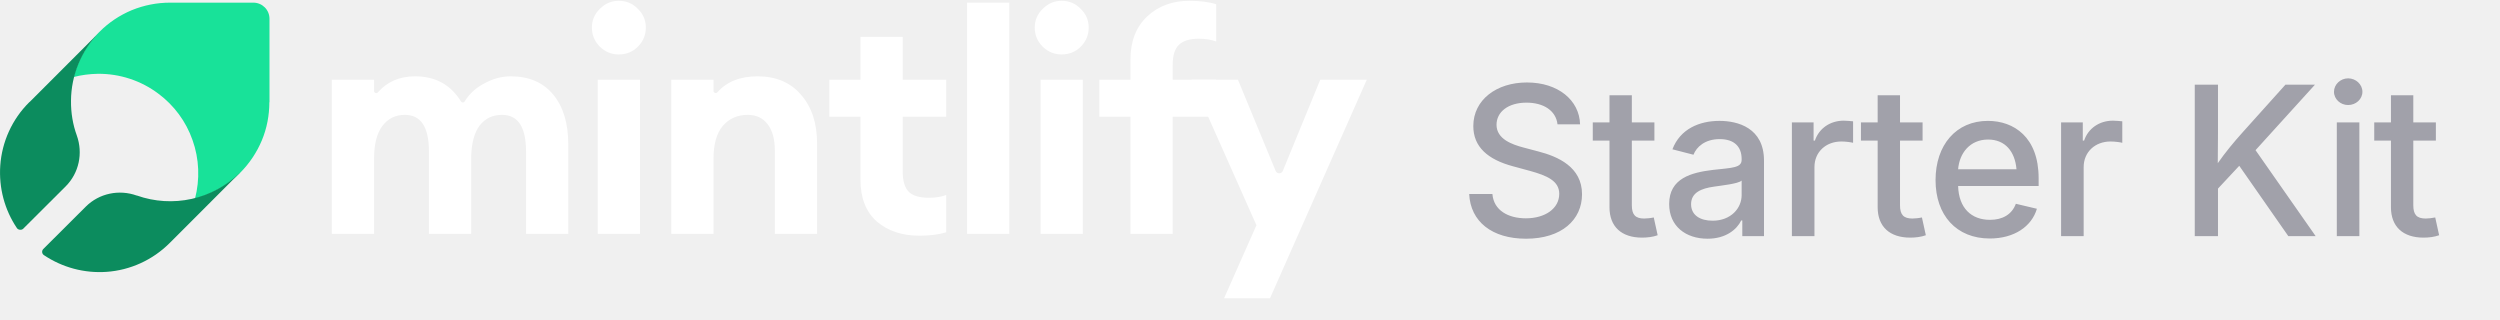
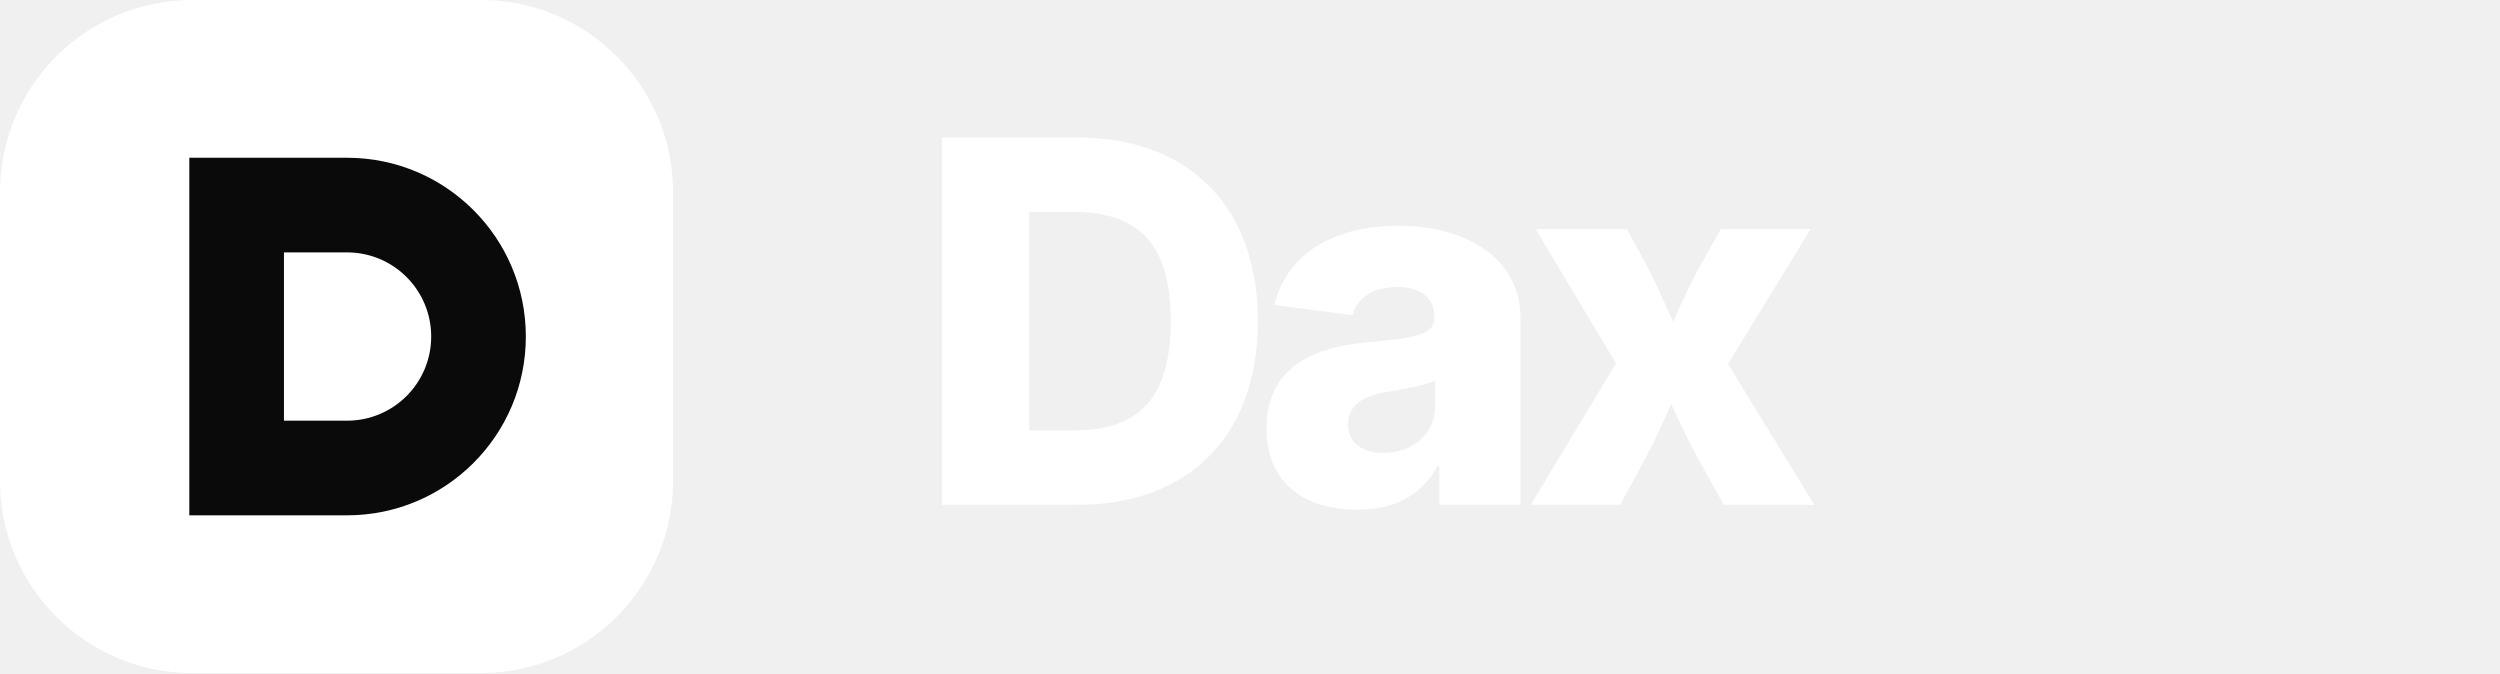
- <svg xmlns="http://www.w3.org/2000/svg" width="180" height="23" viewBox="0 0 180 23" fill="none">
-   <path d="M91.44 21.476H88.133L90.464 16.216L85.802 5.74H89.132L91.847 12.307C91.943 12.536 92.268 12.536 92.362 12.306L95.058 5.74H98.409L91.44 21.476Z" fill="white" />
-   <path d="M81.393 16.837V8.403H79.152V5.74H81.393V4.297C81.393 2.98 81.792 1.944 82.592 1.19C83.391 0.435 84.404 0.058 85.633 0.058C86.387 0.058 87.031 0.139 87.564 0.302V2.988C87.208 2.854 86.794 2.788 86.32 2.788C85.655 2.788 85.174 2.936 84.878 3.232C84.582 3.513 84.434 3.994 84.434 4.674V5.74H87.564V8.403H84.434V16.837H81.393Z" fill="white" />
-   <path d="M76.433 3.92C75.915 3.92 75.463 3.735 75.079 3.365C74.694 2.98 74.502 2.521 74.502 1.989C74.502 1.456 74.694 1.005 75.079 0.635C75.463 0.25 75.915 0.058 76.433 0.058C76.98 0.058 77.438 0.25 77.809 0.635C78.193 1.005 78.386 1.456 78.386 1.989C78.386 2.521 78.193 2.98 77.809 3.365C77.438 3.735 76.98 3.92 76.433 3.92ZM74.924 16.837V5.74H77.964V16.837H74.924Z" fill="white" />
-   <path d="M69.628 16.837V0.191H72.669V16.837H69.628Z" fill="white" />
-   <path d="M66.194 16.97C64.951 16.97 63.93 16.63 63.131 15.949C62.347 15.254 61.955 14.255 61.955 12.953V8.403H59.713V5.74H61.955V2.655H64.995V5.74H68.125V8.403H64.995V12.354C64.995 13.034 65.143 13.523 65.439 13.819C65.735 14.1 66.216 14.24 66.882 14.24C67.355 14.24 67.769 14.174 68.125 14.04V16.726C67.592 16.889 66.948 16.97 66.194 16.97Z" fill="white" />
-   <path d="M48.332 16.837V5.74H51.373V6.551C51.373 6.688 51.559 6.748 51.65 6.646C52.328 5.879 53.293 5.495 54.546 5.495C55.878 5.495 56.921 5.939 57.676 6.827C58.445 7.7 58.83 8.869 58.83 10.334V16.837H55.789V10.844C55.789 10.03 55.619 9.402 55.279 8.958C54.939 8.499 54.458 8.27 53.836 8.27C53.096 8.27 52.497 8.536 52.038 9.069C51.594 9.601 51.373 10.386 51.373 11.421V16.837H48.332Z" fill="white" />
-   <path d="M44.547 3.92C44.029 3.92 43.578 3.735 43.193 3.365C42.809 2.98 42.616 2.521 42.616 1.989C42.616 1.456 42.809 1.005 43.193 0.635C43.578 0.25 44.029 0.058 44.547 0.058C45.095 0.058 45.553 0.25 45.923 0.635C46.308 1.005 46.5 1.456 46.5 1.989C46.5 2.521 46.308 2.98 45.923 3.365C45.553 3.735 45.095 3.92 44.547 3.92ZM43.038 16.837V5.74H46.079V16.837H43.038Z" fill="white" />
-   <path d="M37.875 16.837V10.911C37.875 9.15 37.298 8.27 36.144 8.27C35.478 8.27 34.945 8.521 34.546 9.024C34.161 9.527 33.954 10.275 33.924 11.266V16.837H30.884V10.911C30.884 9.15 30.306 8.27 29.152 8.27C28.472 8.27 27.932 8.536 27.532 9.069C27.133 9.601 26.933 10.386 26.933 11.421V16.837H23.892V5.74H26.933V6.559C26.933 6.695 27.116 6.755 27.206 6.652C27.878 5.881 28.771 5.495 29.885 5.495C31.349 5.495 32.452 6.1 33.193 7.309C33.252 7.404 33.395 7.403 33.454 7.307C33.774 6.78 34.219 6.361 34.79 6.05C35.441 5.68 36.099 5.495 36.765 5.495C38.082 5.495 39.103 5.932 39.828 6.805C40.553 7.678 40.916 8.876 40.916 10.4V16.837H37.875Z" fill="white" />
-   <path d="M19.403 7.362V1.35C19.403 0.705 18.879 0.191 18.244 0.191H12.235C11.291 0.191 10.357 0.378 9.487 0.733C8.618 1.098 7.824 1.621 7.16 2.295L7.114 2.341C6.235 3.23 5.609 4.333 5.291 5.548C5.861 5.399 6.45 5.324 7.039 5.314C8.609 5.296 10.151 5.801 11.403 6.745C12.534 7.586 13.394 8.746 13.861 10.083C14.347 11.438 14.403 12.916 14.039 14.309C15.244 13.991 16.356 13.364 17.244 12.486L17.291 12.439C17.954 11.775 18.487 10.98 18.851 10.111C19.216 9.241 19.393 8.306 19.393 7.362H19.403Z" fill="#18E299" />
-   <path d="M5.112 7.26C5.121 5.416 5.857 3.646 7.151 2.324L2.151 7.326C2.133 7.344 2.114 7.354 2.095 7.372C0.876 8.583 0.14 10.204 0.019 11.918C-0.092 13.52 0.327 15.103 1.22 16.426C1.306 16.552 1.537 16.593 1.667 16.472L4.73 13.417C5.689 12.458 5.987 11.033 5.531 9.757C5.242 8.965 5.103 8.117 5.112 7.26Z" fill="#0C8C5E" />
-   <path d="M17.262 12.44C16.303 13.38 15.102 14.032 13.799 14.321C12.486 14.61 11.127 14.526 9.861 14.079C9.861 14.079 9.851 14.079 9.842 14.079C8.567 13.622 7.142 13.921 6.183 14.871L3.12 17.926C2.99 18.056 3.009 18.27 3.167 18.373C4.489 19.258 6.072 19.686 7.673 19.574C9.386 19.453 10.997 18.717 12.216 17.497L12.263 17.451L17.262 12.449V12.44Z" fill="#0C8C5E" />
-   <text x="105" y="17" font-family="Inter, ui-sans-serif, system-ui, -apple-system, sans-serif" font-size="15" font-weight="500" fill="#A1A1AA" letter-spacing="-0.01em">Starter Kit</text>
+ <svg xmlns="http://www.w3.org/2000/svg" width="104" height="28" viewBox="0 0 104 28" fill="none">
+   <rect width="28" height="28" rx="8" fill="#FFFFFF" />
+   <path transform="scale(0.4375)" fill-rule="evenodd" clip-rule="evenodd" fill="#0A0A0A" d="M18 15 H33 C42.39 15 50 22.61 50 32 C50 41.39 42.39 49 33 49 H18 Z M27 24 H33 C37.42 24 41 27.58 41 32 C41 36.42 37.42 40 33 40 H27 Z" />
+   <text x="38" y="21" font-family="-apple-system, BlinkMacSystemFont, 'Segoe UI', Inter, system-ui, sans-serif" font-size="21" font-weight="800" letter-spacing="-1.1" fill="#FFFFFF">Dax</text>
</svg>
